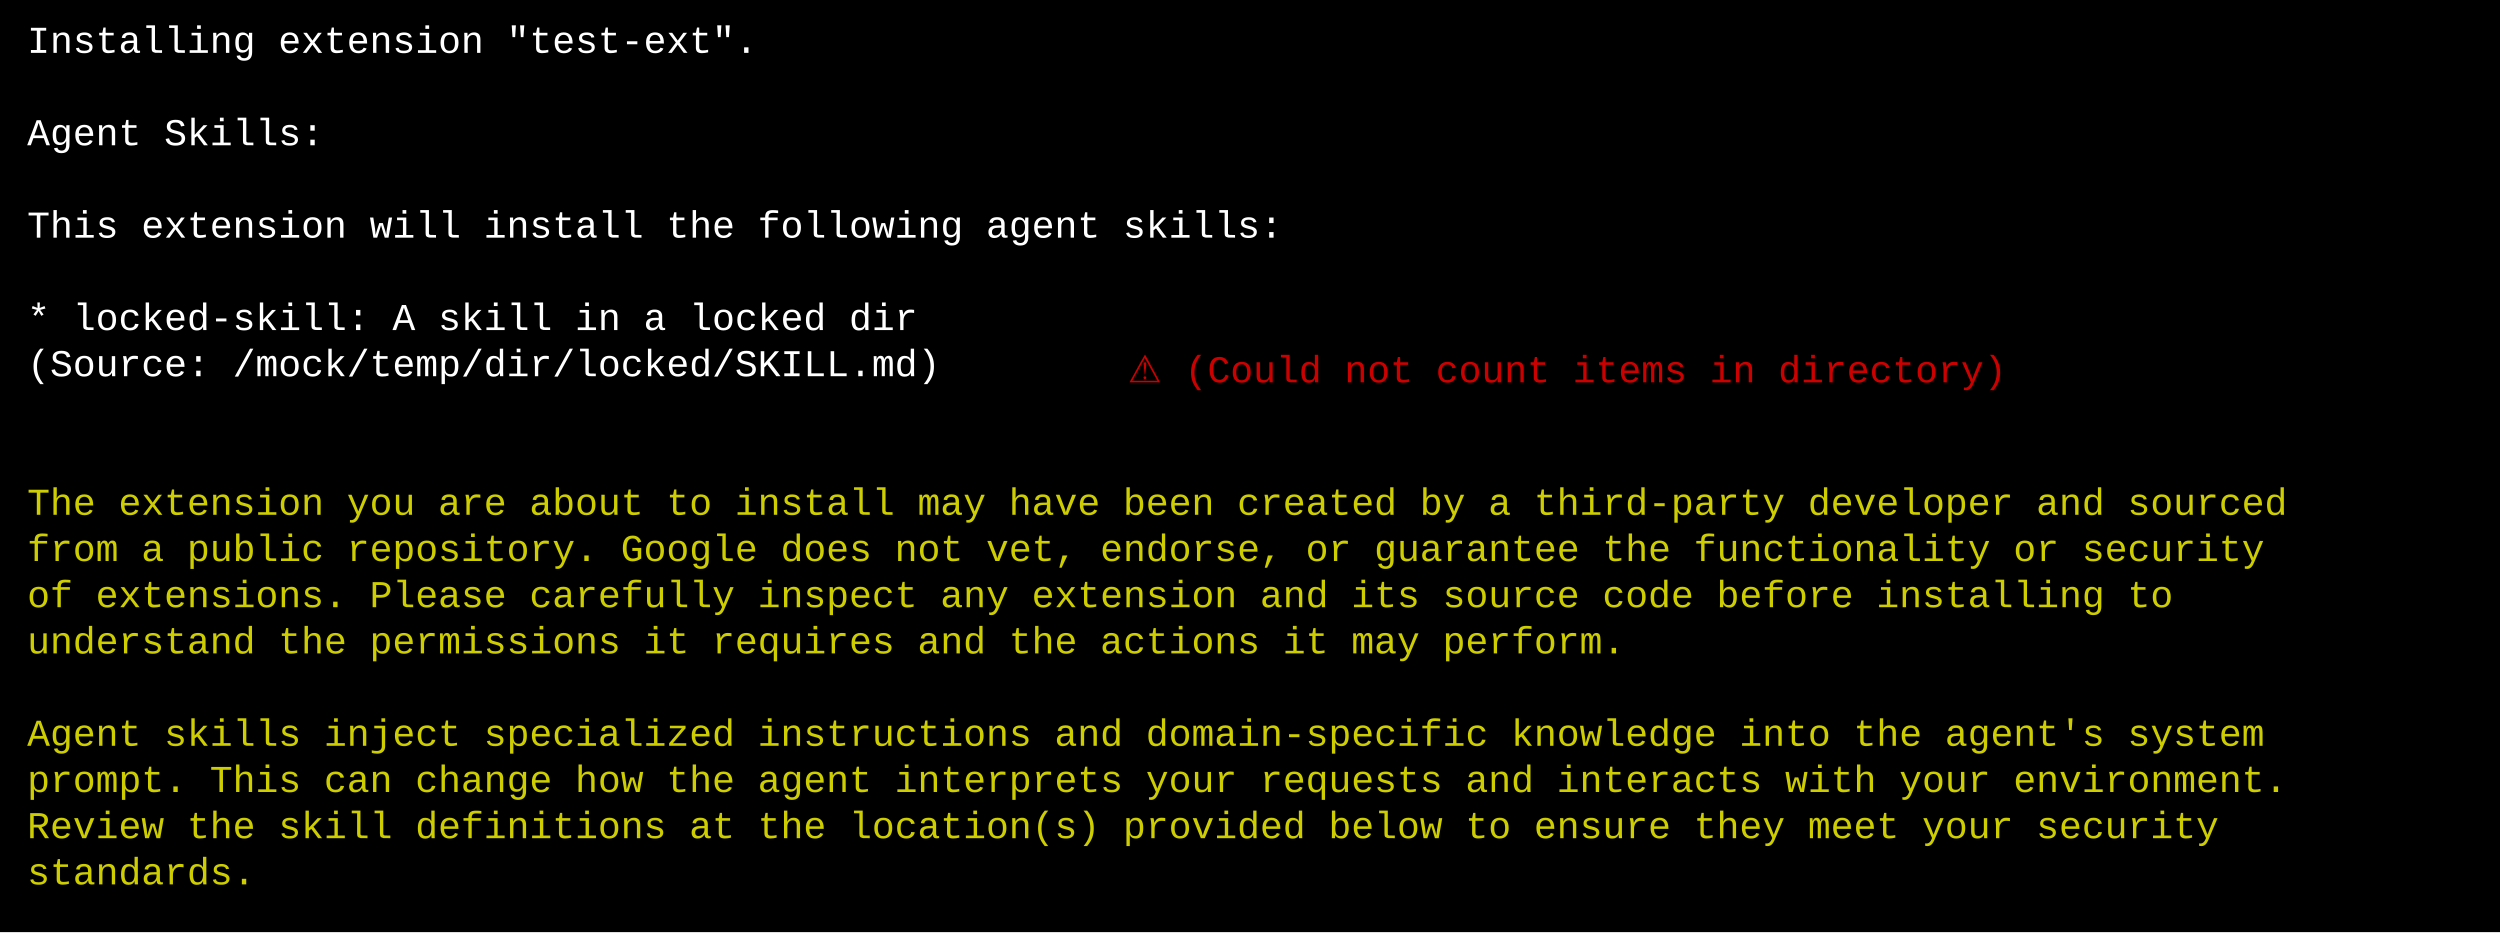
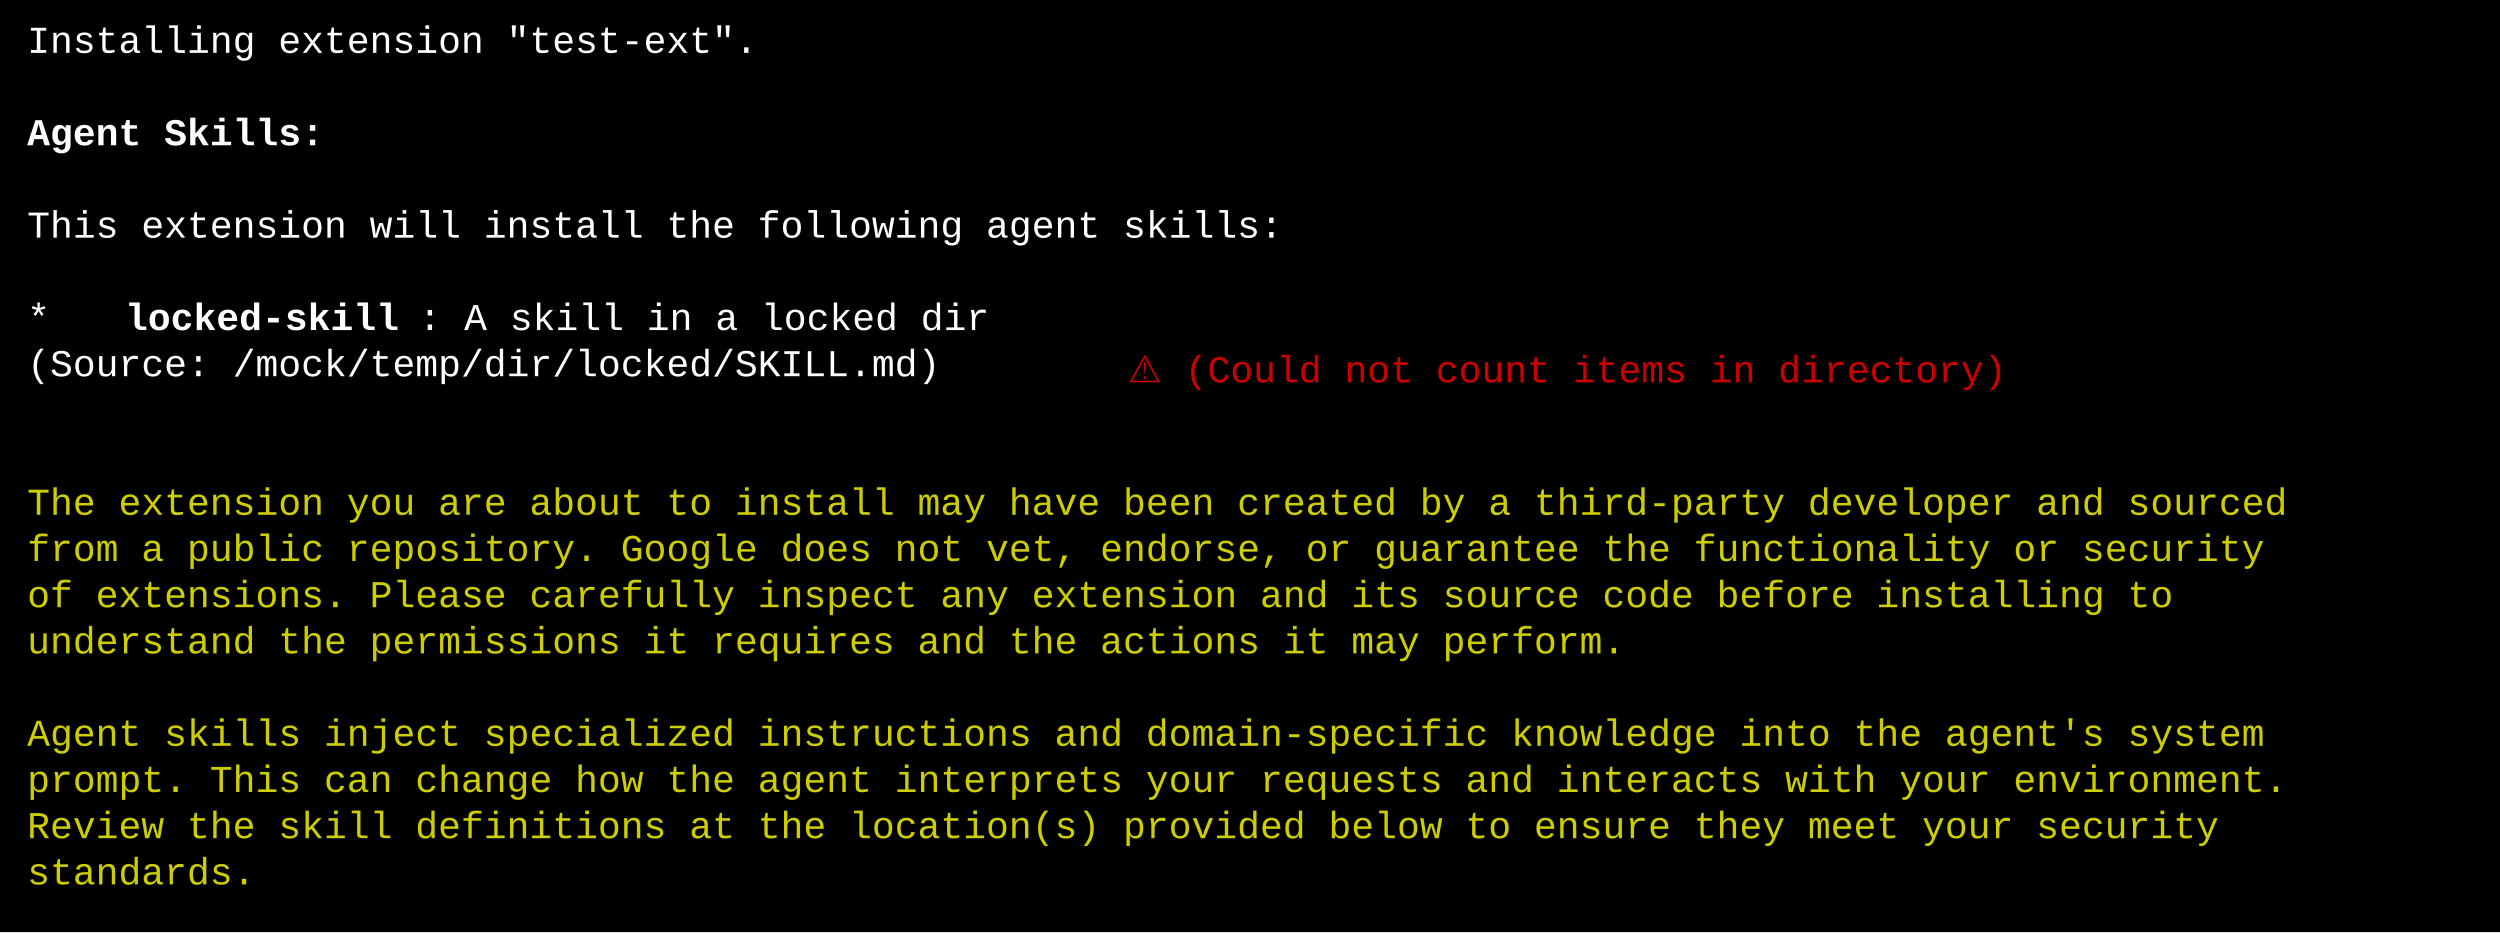
<svg xmlns="http://www.w3.org/2000/svg" width="920" height="343" viewBox="0 0 920 343">
  <style>
    text { font-family: Consolas, "Courier New", monospace; font-size: 14px; dominant-baseline: text-before-edge; white-space: pre; }
  </style>
  <rect width="920" height="343" fill="#000000" />
  <g transform="translate(10, 10)">
    <text x="0" y="2" fill="#ffffff" textLength="900" lengthAdjust="spacingAndGlyphs">Installing extension "test-ext".                                                                    </text>
-     <text x="0" y="36" fill="#ffffff" textLength="900" lengthAdjust="spacingAndGlyphs">Agent Skills:                                                                                       </text>
+     <text x="0" y="36" fill="#ffffff" textLength="117" lengthAdjust="spacingAndGlyphs" font-weight="bold">Agent Skills:</text>
    <text x="0" y="70" fill="#ffffff" textLength="900" lengthAdjust="spacingAndGlyphs">This extension will install the following agent skills:                                             </text>
-     <text x="0" y="104" fill="#ffffff" textLength="900" lengthAdjust="spacingAndGlyphs">  * locked-skill: A skill in a locked dir                                                           </text>
+     <text x="0" y="104" fill="#ffffff" textLength="36" lengthAdjust="spacingAndGlyphs">  * </text>
+     <text x="36" y="104" fill="#ffffff" textLength="108" lengthAdjust="spacingAndGlyphs" font-weight="bold">locked-skill</text>
+     <text x="144" y="104" fill="#ffffff" textLength="756" lengthAdjust="spacingAndGlyphs">: A skill in a locked dir                                                           </text>
    <text x="0" y="121" fill="#ffffff" textLength="405" lengthAdjust="spacingAndGlyphs">    (Source: /mock/temp/dir/locked/SKILL.md) </text>
    <text x="405" y="121" fill="#cd0000" textLength="342" lengthAdjust="spacingAndGlyphs">⚠️ (Could not count items in directory)</text>
    <text x="0" y="172" fill="#cdcd00" textLength="891" lengthAdjust="spacingAndGlyphs">The extension you are about to install may have been created by a third-party developer and sourced</text>
    <text x="0" y="189" fill="#cdcd00" textLength="882" lengthAdjust="spacingAndGlyphs">from a public repository. Google does not vet, endorse, or guarantee the functionality or security</text>
    <text x="0" y="206" fill="#cdcd00" textLength="846" lengthAdjust="spacingAndGlyphs">of extensions. Please carefully inspect any extension and its source code before installing to</text>
    <text x="0" y="223" fill="#cdcd00" textLength="630" lengthAdjust="spacingAndGlyphs">understand the permissions it requires and the actions it may perform.</text>
    <text x="0" y="257" fill="#cdcd00" textLength="882" lengthAdjust="spacingAndGlyphs">Agent skills inject specialized instructions and domain-specific knowledge into the agent's system</text>
    <text x="0" y="274" fill="#cdcd00" textLength="891" lengthAdjust="spacingAndGlyphs">prompt. This can change how the agent interprets your requests and interacts with your environment.</text>
    <text x="0" y="291" fill="#cdcd00" textLength="864" lengthAdjust="spacingAndGlyphs">Review the skill definitions at the location(s) provided below to ensure they meet your security</text>
    <text x="0" y="308" fill="#cdcd00" textLength="90" lengthAdjust="spacingAndGlyphs">standards.</text>
  </g>
</svg>
